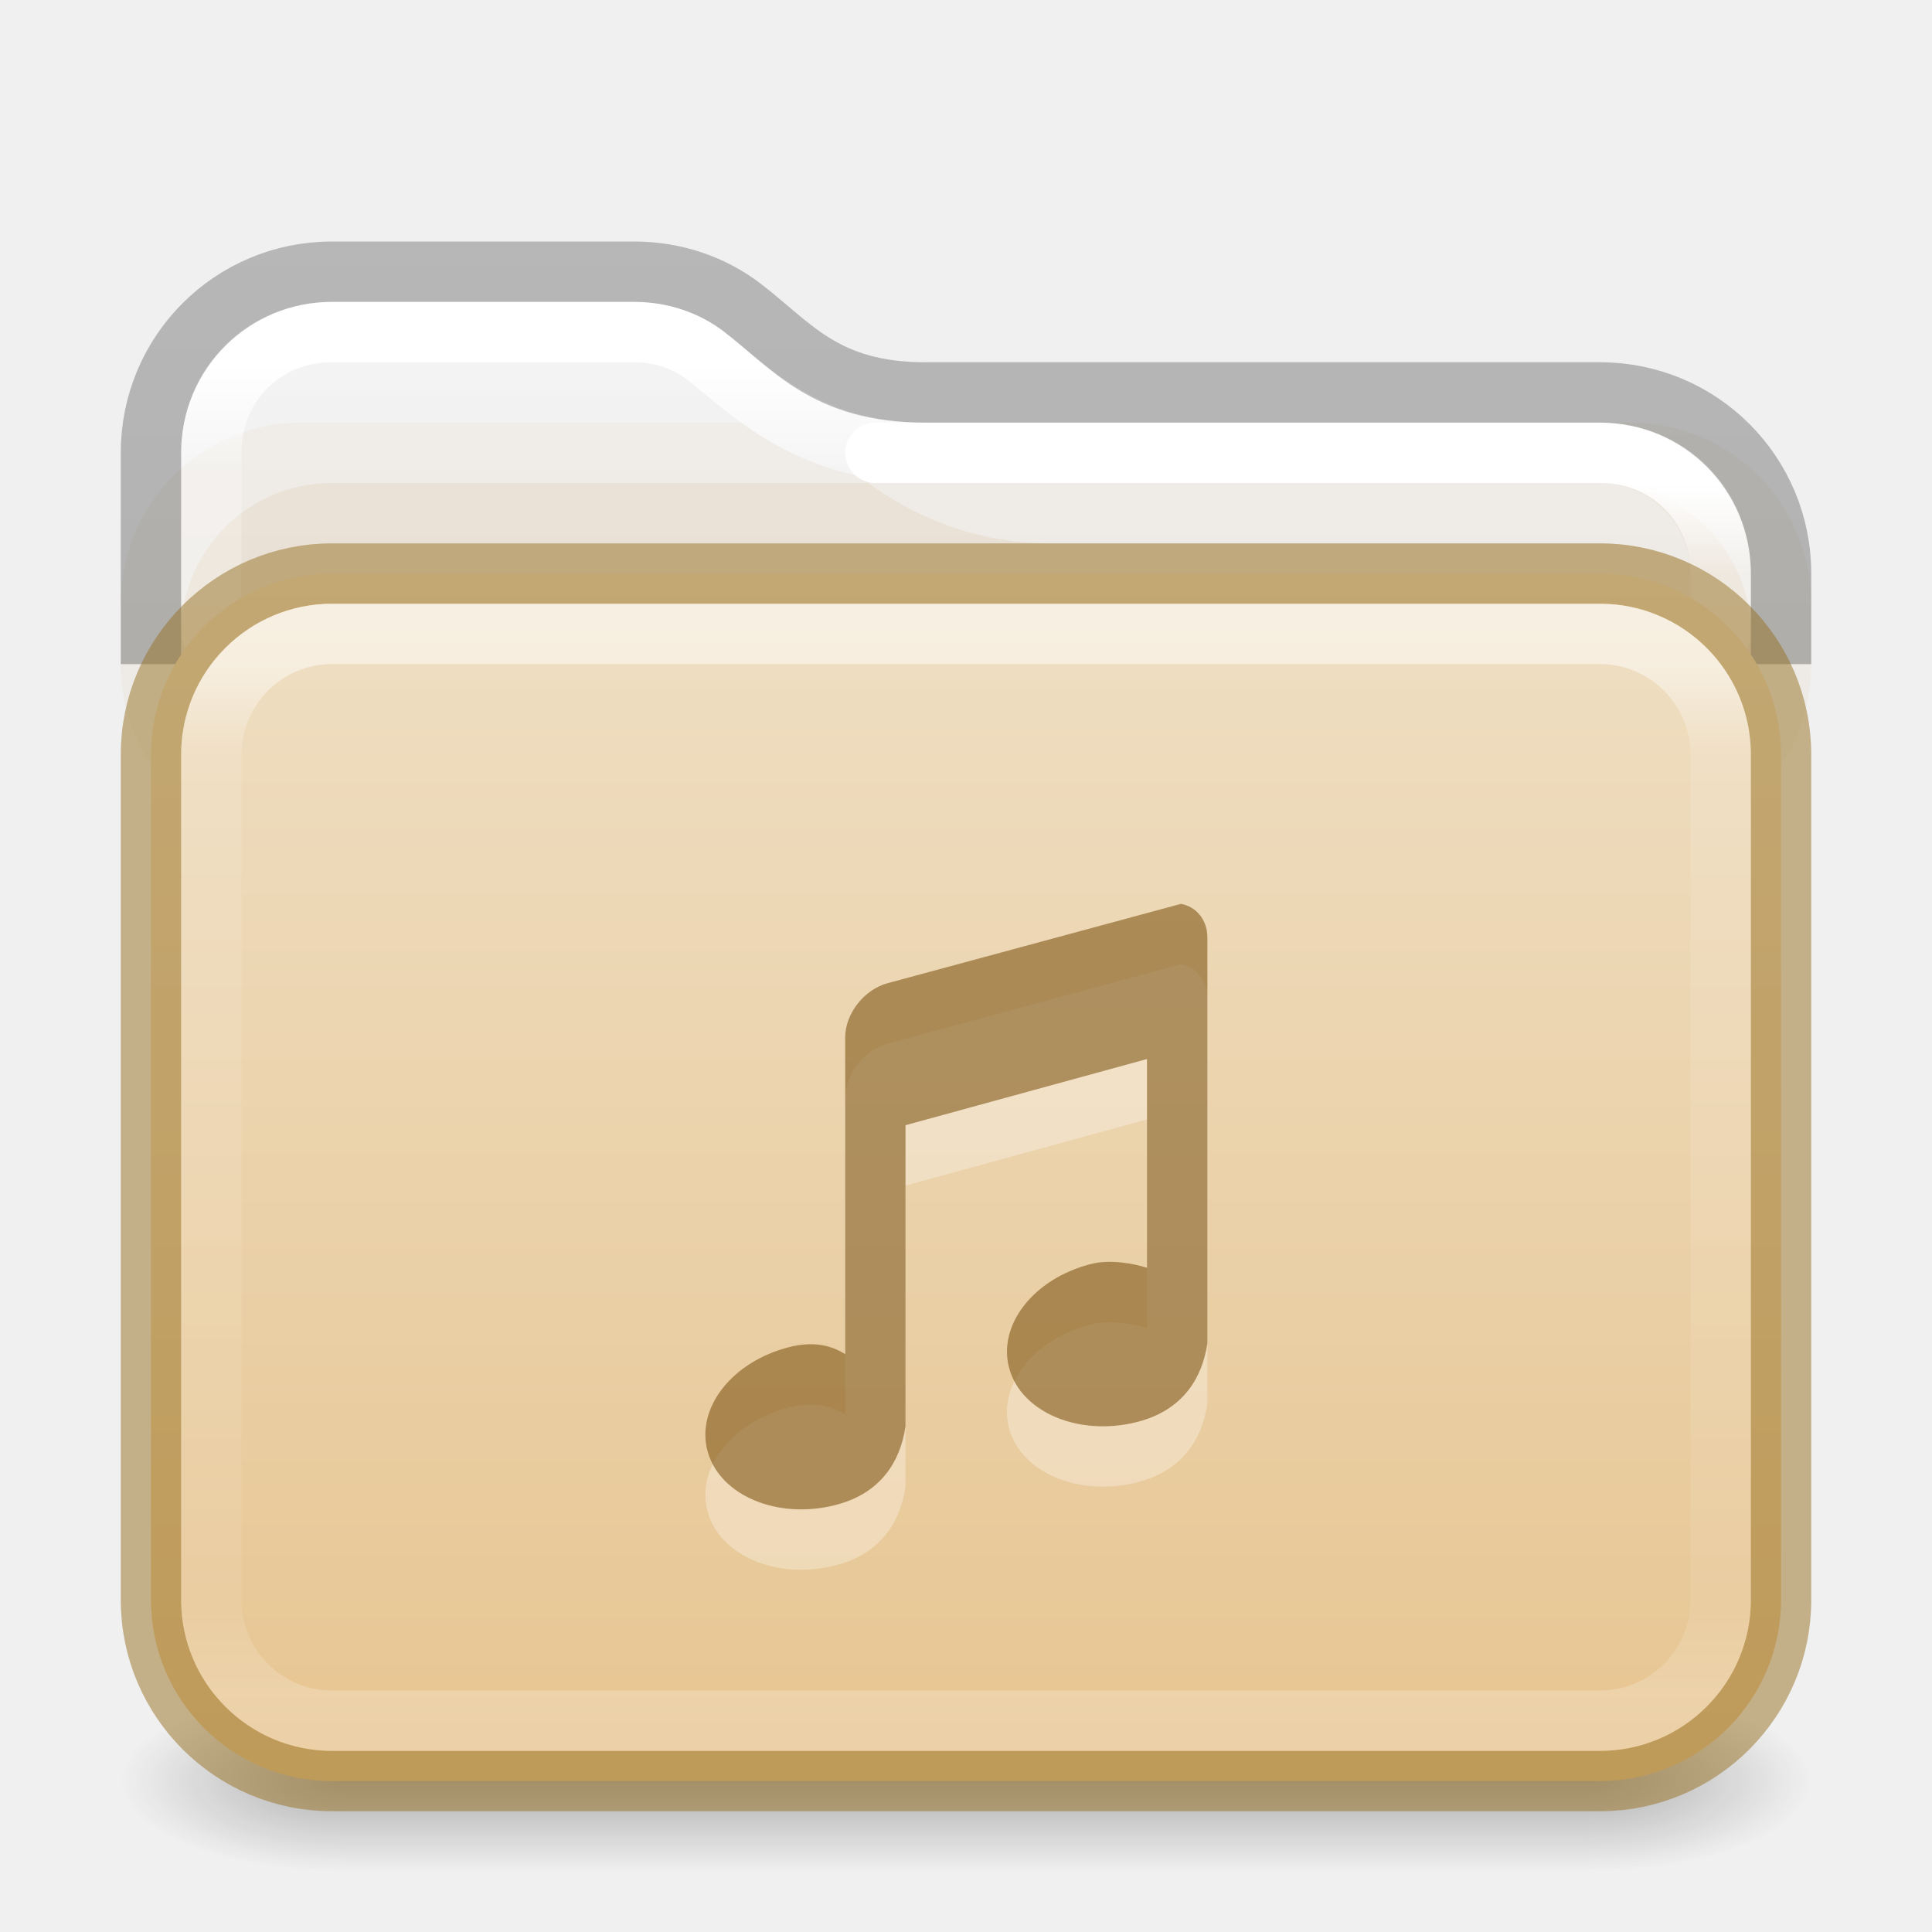
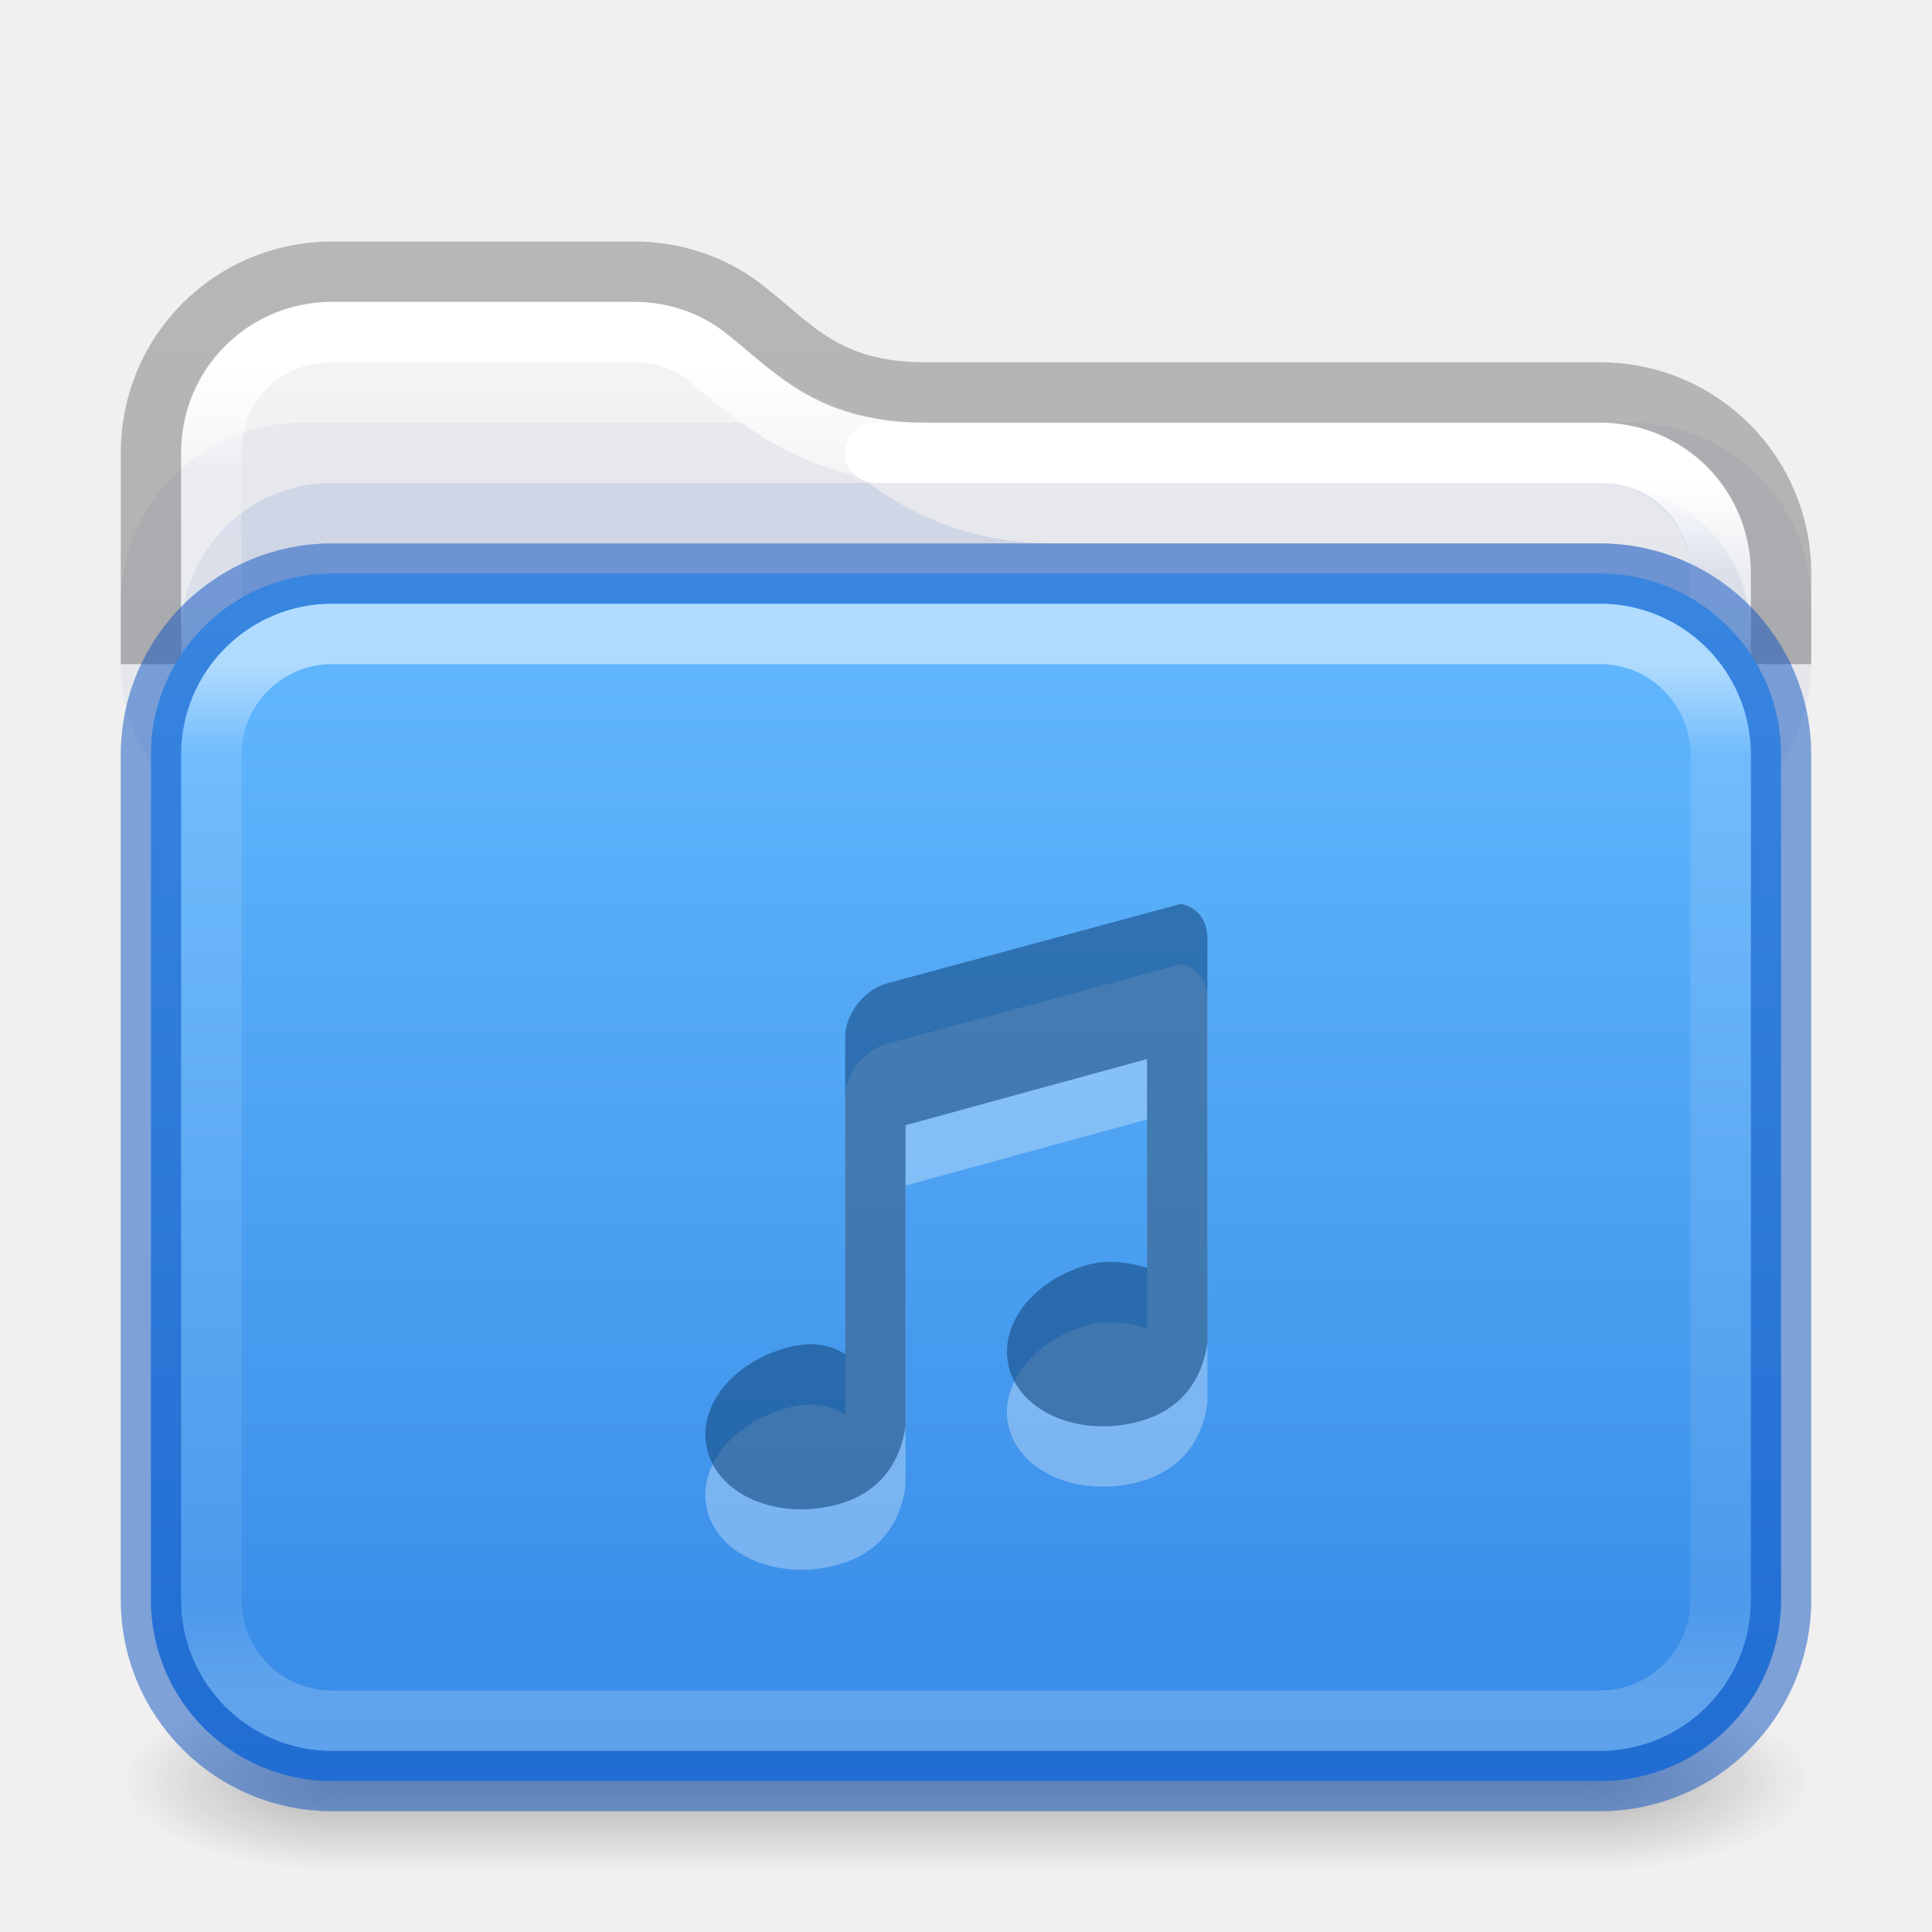
<svg xmlns="http://www.w3.org/2000/svg" xmlns:xlink="http://www.w3.org/1999/xlink" id="svg4715" height="32" width="32" version="1.1">
  <defs id="defs4717">
    <linearGradient id="linearGradient1159">
      <stop offset="0" style="stop-color:#ffffff;stop-opacity:1" id="stop1151" />
      <stop offset="0.069" style="stop-color:#ffffff;stop-opacity:0.235" id="stop1153" />
      <stop offset="0.908" style="stop-color:#ffffff;stop-opacity:0.157" id="stop1155" />
      <stop offset="1" style="stop-color:#ffffff;stop-opacity:0.392" id="stop1157" />
    </linearGradient>
    <linearGradient id="linearGradient3924">
      <stop offset="0" style="stop-color:#ffffff;stop-opacity:1" id="stop3926" />
      <stop offset="0.073" style="stop-color:#ffffff;stop-opacity:0.235" id="stop3928" />
      <stop offset="0.908" style="stop-color:#ffffff;stop-opacity:0.157" id="stop3930" />
      <stop offset="1" style="stop-color:#ffffff;stop-opacity:0.392" id="stop3932" />
    </linearGradient>
    <linearGradient id="linearGradient3688-166-749">
      <stop offset="0" style="stop-color:#181818;stop-opacity:1" id="stop2883" />
      <stop offset="1" style="stop-color:#181818;stop-opacity:0" id="stop2885" />
    </linearGradient>
    <linearGradient id="linearGradient3702-501-757">
      <stop offset="0" style="stop-color:#181818;stop-opacity:0" id="stop2895" />
      <stop offset="0.5" style="stop-color:#181818;stop-opacity:1" id="stop2897" />
      <stop offset="1" style="stop-color:#181818;stop-opacity:0" id="stop2899" />
    </linearGradient>
    <linearGradient gradientTransform="matrix(0.6761005,0,0,0.6756757,-0.2264079,1.775896)" gradientUnits="userSpaceOnUse" xlink:href="#linearGradient3924" id="linearGradient3027" y2="41.76" x2="13.594" y1="6.272" x1="13.594" />
    <linearGradient xlink:href="#linearGradient3600-9-51" id="linearGradient1512" gradientUnits="userSpaceOnUse" gradientTransform="matrix(0.6649598,0,0,0.6392712,-33.20948,1.90706)" x1="74.839" y1="4.536" x2="74.839" y2="49.779" />
    <linearGradient id="linearGradient3600-9-51">
      <stop offset="0" style="stop-color:#f4f4f4;stop-opacity:1" id="stop3602-0-0" />
      <stop offset="1" style="stop-color:#dbdbdb;stop-opacity:1" id="stop3604-9-04" />
    </linearGradient>
    <linearGradient id="linearGradient3104-6">
      <stop offset="0" style="stop-color:#000000;stop-opacity:0.318" id="stop3106-3" />
      <stop offset="1" style="stop-color:#000000;stop-opacity:0.24" id="stop3108-9" />
    </linearGradient>
    <linearGradient xlink:href="#linearGradient3104-6" id="linearGradient1572" gradientUnits="userSpaceOnUse" gradientTransform="matrix(0.3289826,0,0,0.8947171,-17.11074,-7.241968)" x1="72.893" y1="43.74" x2="72.893" y2="12.524" />
    <linearGradient x1="24" y1="6.528" x2="24" y2="41.472" id="linearGradient4161-0-2" xlink:href="#linearGradient3924-0" gradientUnits="userSpaceOnUse" gradientTransform="matrix(0.6756757,0,0,0.4864866,-0.2162128,7.824252)" />
    <linearGradient id="linearGradient3924-0">
      <stop id="stop3926-6" style="stop-color:#ffffff;stop-opacity:1" offset="0" />
      <stop id="stop3928-3" style="stop-color:#ffffff;stop-opacity:0.235" offset="0.088" />
      <stop id="stop3930-2" style="stop-color:#ffffff;stop-opacity:0.157" offset="0.912" />
      <stop id="stop3932-62" style="stop-color:#ffffff;stop-opacity:0.392" offset="1" />
    </linearGradient>
    <linearGradient xlink:href="#linearGradient1159" id="linearGradient1148" gradientUnits="userSpaceOnUse" gradientTransform="matrix(0.6761005,0,0,0.6756757,-0.2264079,1.775896)" x1="31.752" y1="9.217" x2="31.752" y2="41.712" />
    <linearGradient y2="102.237" x2="23.587" y1="57.643" x1="23.587" gradientTransform="matrix(0.5041322,0,0,0.4484854,4.108891,-16.35197)" gradientUnits="userSpaceOnUse" id="linearGradient1048" xlink:href="#linearGradient4632-0-6-4-4-4" />
    <linearGradient id="linearGradient4632-0-6-4-4-4">
-       <stop offset="0" style="stop-color:#efdfc4;stop-opacity:1" id="stop4634-4-4-7-4" />
-       <stop offset="1" style="stop-color:#e7c591;stop-opacity:1" id="stop4636-3-1-5-9" />
+       <stop offset="0" style="stop-color:#64baff;stop-opacity:1;" id="stop4634-4-4-7-4" />
+       <stop offset="1" style="stop-color:#3689e6;stop-opacity:1;" id="stop4636-3-1-5-9" />
    </linearGradient>
    <radialGradient cx="4.993" cy="43.5" r="2.5" fx="4.993" fy="43.5" id="radialGradient2976-3-3-6" xlink:href="#linearGradient3688-166-749" gradientUnits="userSpaceOnUse" gradientTransform="matrix(2.003784,0,0,1.4,27.98813,-17.4)" />
    <radialGradient cx="4.993" cy="43.5" r="2.5" fx="4.993" fy="43.5" id="radialGradient2978-2-5-2" xlink:href="#linearGradient3688-166-749" gradientUnits="userSpaceOnUse" gradientTransform="matrix(2.003784,0,0,1.4,-20.01187,-104.4)" />
    <linearGradient xlink:href="#linearGradient3702-501-757" id="linearGradient17985" gradientUnits="userSpaceOnUse" x1="25.058" y1="47.028" x2="25.058" y2="39.999" />
  </defs>
  <g style="opacity:1" id="g3712-3-7-0-7" transform="matrix(0.7368421,0,0,0.4285713,-1.684206,10.85707)">
    <rect style="opacity:0.3;fill:url(#radialGradient2976-3-3-6);fill-opacity:1;stroke:none" id="rect2801-0-9-6-9" y="40" x="38" height="7" width="5" />
    <rect style="opacity:0.3;fill:url(#radialGradient2978-2-5-2);fill-opacity:1;stroke:none" id="rect3696-2-2-2-2" transform="scale(-1)" y="-47" x="-10" height="7" width="5" />
    <rect style="opacity:0.3;fill:url(#linearGradient17985);fill-opacity:1;stroke:none" id="rect3700-1-0-6-0" y="40" x="10" height="7" width="28" />
  </g>
  <path id="rect5505-6-6-9" style="color:#000000;font-variation-settings:normal;display:inline;overflow:visible;visibility:visible;opacity:1;vector-effect:none;fill:url(#linearGradient1512);fill-opacity:1;stroke:none;stroke-width:1;stroke-linecap:butt;stroke-linejoin:miter;stroke-miterlimit:4;stroke-dasharray:none;stroke-dashoffset:0;stroke-opacity:1;-inkscape-stroke:none;marker:none;enable-background:accumulate;stop-color:#000000;stop-opacity:1" d="M 5.495,5 C 4.104,5 3,6.103 3,7.494 V 12 H 29 V 9.494 C 29,8.103 27.896,7 26.505,7 H 15.326 c -1.817,0 -2.59,-0.933 -3.339,-1.508 C 11.58,5.18 11.066,5 10.498,5 Z" />
-   <path id="rect4119" style="opacity:0.05;fill:#b6802e;fill-rule:evenodd;stroke-linecap:round;stroke-linejoin:round;paint-order:markers fill stroke;stop-color:#000000" d="M 5 7 C 3.338 7 2 8.338 2 10 L 2 11 C 2 12.662 3.338 14 5 14 L 27 14 C 28.662 14 30 12.662 30 11 L 30 10 C 30 8.338 28.662 7 27 7 L 15.326 7 C 15.602 7 15.826 7.224 15.826 7.5 C 15.826 7.776 15.602 8 15.326 8 C 13.95 8 12.967 7.489 12.279 7 L 5 7 z " />
-   <path id="rect4173" style="opacity:0.1;fill:#b6802e;fill-opacity:1;fill-rule:evenodd;stroke:none;stroke-width:1;stroke-linecap:round;stroke-linejoin:round;paint-order:markers fill stroke;stop-color:#000000" d="M 5.5 8 C 4.115 8 3 9.115 3 10.5 L 3 12.5 C 3 13.885 4.115 15 5.5 15 L 26.5 15 C 27.885 15 29 13.885 29 12.5 L 29 10.5 C 29 9.171 27.972 8.095 26.666 8.01 C 27.365 8.086 27.916 8.638 27.99 9.338 C 27.537 9.124 27.033 9 26.5 9 L 22.084 9 C 22.084 8.999 22.084 8.999 22.084 8.998 C 19.811 8.999 17.437 9 17.424 9 C 16.047 9 15.064 8.489 14.377 8 L 5.5 8 z " />
+   <path id="rect4119" style="opacity:0.05;fill:#002e99;fill-opacity:1;fill-rule:evenodd;stroke-linecap:round;stroke-linejoin:round;paint-order:markers fill stroke;stop-color:#000000" d="M 5,7 C 3.338,7 2,8.338 2,10 v 1 c 0,1.662 1.338,3 3,3 h 22 c 1.662,0 3,-1.338 3,-3 V 10 C 30,8.338 28.662,7 27,7 H 15.326 c 0.276,-6e-7 0.5,0.224 0.5,0.5 1e-6,0.276 -0.224,0.5 -0.5,0.5 -1.376,0 -2.359,-0.511 -3.047,-1 z" />
+   <path id="rect4173" style="opacity:0.1;fill:#002e99;fill-opacity:1;fill-rule:evenodd;stroke:none;stroke-width:1;stroke-linecap:round;stroke-linejoin:round;paint-order:markers fill stroke;stop-color:#000000" d="M 5.5,8 C 4.115,8 3,9.115 3,10.5 v 2 C 3,13.885 4.115,15 5.5,15 h 21 c 1.385,0 2.5,-1.115 2.5,-2.5 v -2 C 29,9.171 27.972,8.095 26.666,8.01 27.365,8.086 27.916,8.638 27.99,9.338 27.537,9.124 27.033,9 26.5,9 h -4.416 c 2.01e-4,-5.721e-4 -2.01e-4,-0.001 0,-0.002 C 19.811,8.999 17.437,9 17.424,9 c -1.376,-3e-6 -2.359,-0.511 -3.047,-1 z" />
  <path id="rect5505-6-6-8" style="color:#000000;font-variation-settings:normal;display:inline;overflow:visible;visibility:visible;opacity:1;vector-effect:none;fill:none;fill-opacity:1;stroke:url(#linearGradient3027);stroke-width:1;stroke-linecap:round;stroke-linejoin:round;stroke-miterlimit:4;stroke-dasharray:none;stroke-dashoffset:0;stroke-opacity:1;-inkscape-stroke:none;marker:none;enable-background:accumulate;stop-color:#000000;stop-opacity:1" d="m 15.326,7.5 c -1.973,0 -2.966,-1.091 -3.644,-1.611 C 11.363,5.644 10.957,5.5 10.496,5.5 H 5.494 C 4.372,5.5 3.5,6.371 3.5,7.492 v 2.984" />
  <path id="rect5505-6-6-8-2" style="color:#000000;font-variation-settings:normal;display:inline;overflow:visible;visibility:visible;vector-effect:none;fill:none;fill-opacity:1;stroke:url(#linearGradient1148);stroke-width:1;stroke-linecap:round;stroke-linejoin:round;stroke-miterlimit:4;stroke-dasharray:none;stroke-dashoffset:0;stroke-opacity:1;-inkscape-stroke:none;marker:none;enable-background:accumulate;stop-color:#000000" d="M 28.5,10.477 V 9.492 C 28.5,8.371 27.628,7.5 26.506,7.5 H 14.5" />
  <path id="rect5505-6-6" style="color:#000000;font-variation-settings:normal;display:inline;overflow:visible;visibility:visible;opacity:1;vector-effect:none;fill:none;fill-opacity:1;stroke:url(#linearGradient1572);stroke-width:1;stroke-linecap:butt;stroke-linejoin:round;stroke-miterlimit:4;stroke-dasharray:none;stroke-dashoffset:0;stroke-opacity:1;-inkscape-stroke:none;marker:none;enable-background:accumulate;stop-color:#000000;stop-opacity:1" d="M 29.5,11 V 9.5 c 0,-1.662 -1.338,-3 -3,-3 H 15.326 c -1.66,0 -2.207,-0.773 -3.029,-1.403 C 11.802,4.717 11.176,4.5 10.5,4.5 h -5 c -1.662,0 -3,1.338 -3,3 V 11" />
-   <rect style="color:#000000;font-variation-settings:normal;display:inline;overflow:visible;visibility:visible;opacity:1;vector-effect:none;fill:url(#linearGradient1048);fill-opacity:1;fill-rule:nonzero;stroke:#987124;stroke-width:1;stroke-linecap:butt;stroke-linejoin:miter;stroke-miterlimit:4;stroke-dasharray:none;stroke-dashoffset:0;stroke-opacity:0.498;-inkscape-stroke:none;marker:none;enable-background:accumulate;stop-color:#000000;stop-opacity:1" id="rect5505-21-1-2-1" y="9.5" x="2.5" ry="3" rx="3" height="20" width="27" />
+   <rect style="color:#000000;font-variation-settings:normal;display:inline;overflow:visible;visibility:visible;opacity:1;vector-effect:none;fill:url(#linearGradient1048);fill-opacity:1;fill-rule:nonzero;stroke:#0d52bf;stroke-width:1;stroke-linecap:butt;stroke-linejoin:miter;stroke-miterlimit:4;stroke-dasharray:none;stroke-dashoffset:0;stroke-opacity:0.502;-inkscape-stroke:none;marker:none;enable-background:accumulate;stop-color:#000000;stop-opacity:1" id="rect5505-21-1-2-1" y="9.5" x="2.5" ry="3" rx="3" height="20" width="27" />
  <rect style="opacity:0.5;fill:none;stroke:url(#linearGradient4161-0-2);stroke-width:1;stroke-linecap:round;stroke-linejoin:round;stroke-miterlimit:4;stroke-dasharray:none;stroke-dashoffset:0;stroke-opacity:1" id="rect6741-7-4-3-8" y="10.5" x="3.5" ry="2" rx="2" height="18" width="25" />
  <path id="rect2996-4-03-2" d="m 19.556,15.972 -4.848,1.311 c -0.393,0.102 -0.709,0.506 -0.709,0.9 v 5.246 c -0.287,-0.182 -0.599,-0.199 -0.922,-0.118 -0.959,0.241 -1.559,1.019 -1.354,1.738 0.205,0.72 1.149,1.122 2.107,0.881 0.765,-0.192 1.084,-0.731 1.168,-1.305 v -4.988 l 4,-1.096 v 3.458 c -0.208,-0.068 -0.6,-0.146 -0.924,-0.064 -0.959,0.241 -1.561,1.021 -1.355,1.74 0.205,0.72 1.151,1.12 2.109,0.879 0.765,-0.192 1.086,-0.731 1.17,-1.305 v -6.72 c 0,-0.296 -0.188,-0.517 -0.443,-0.559 z" style="color:#000000;display:inline;overflow:visible;visibility:visible;opacity:0.3;vector-effect:none;fill:#ffffff;fill-opacity:1;fill-rule:nonzero;stroke:none;stroke-width:1.7;stroke-linecap:butt;stroke-linejoin:miter;stroke-miterlimit:4;stroke-dasharray:none;stroke-dashoffset:0;stroke-opacity:1;marker:none;enable-background:accumulate" />
-   <path id="rect2996-4-03" d="m 19.556,14.972 -4.848,1.311 c -0.393,0.102 -0.709,0.506 -0.709,0.9 v 5.246 c -0.287,-0.182 -0.599,-0.199 -0.922,-0.118 -0.959,0.241 -1.559,1.019 -1.354,1.738 0.205,0.72 1.149,1.122 2.107,0.881 0.765,-0.192 1.084,-0.731 1.168,-1.305 v -4.988 l 4,-1.096 v 3.458 c -0.208,-0.068 -0.6,-0.146 -0.924,-0.064 -0.959,0.241 -1.561,1.021 -1.355,1.74 0.205,0.72 1.151,1.12 2.109,0.879 0.765,-0.192 1.086,-0.731 1.17,-1.305 v -6.72 c 0,-0.296 -0.188,-0.517 -0.443,-0.559 z" style="color:#000000;display:inline;overflow:visible;visibility:visible;opacity:0.6;vector-effect:none;fill:#7e5514;fill-opacity:0.971;fill-rule:nonzero;stroke:none;stroke-width:1;stroke-linecap:butt;stroke-linejoin:miter;stroke-miterlimit:4;stroke-dasharray:none;stroke-dashoffset:0;stroke-opacity:0.498;marker:none;enable-background:accumulate" />
+   <path id="rect2996-4-03" d="m 19.556,14.972 -4.848,1.311 c -0.393,0.102 -0.709,0.506 -0.709,0.9 v 5.246 c -0.287,-0.182 -0.599,-0.199 -0.922,-0.118 -0.959,0.241 -1.559,1.019 -1.354,1.738 0.205,0.72 1.149,1.122 2.107,0.881 0.765,-0.192 1.084,-0.731 1.168,-1.305 v -4.988 l 4,-1.096 v 3.458 c -0.208,-0.068 -0.6,-0.146 -0.924,-0.064 -0.959,0.241 -1.561,1.021 -1.355,1.74 0.205,0.72 1.151,1.12 2.109,0.879 0.765,-0.192 1.086,-0.731 1.17,-1.305 v -6.72 c 0,-0.296 -0.188,-0.517 -0.443,-0.559 z" style="color:#000000;display:inline;overflow:visible;visibility:visible;opacity:0.6;vector-effect:none;fill:#14487e;fill-opacity:0.973;fill-rule:nonzero;stroke:none;stroke-width:1;stroke-linecap:butt;stroke-linejoin:miter;stroke-miterlimit:4;stroke-dasharray:none;stroke-dashoffset:0;stroke-opacity:0.498;marker:none;enable-background:accumulate" />
</svg>
